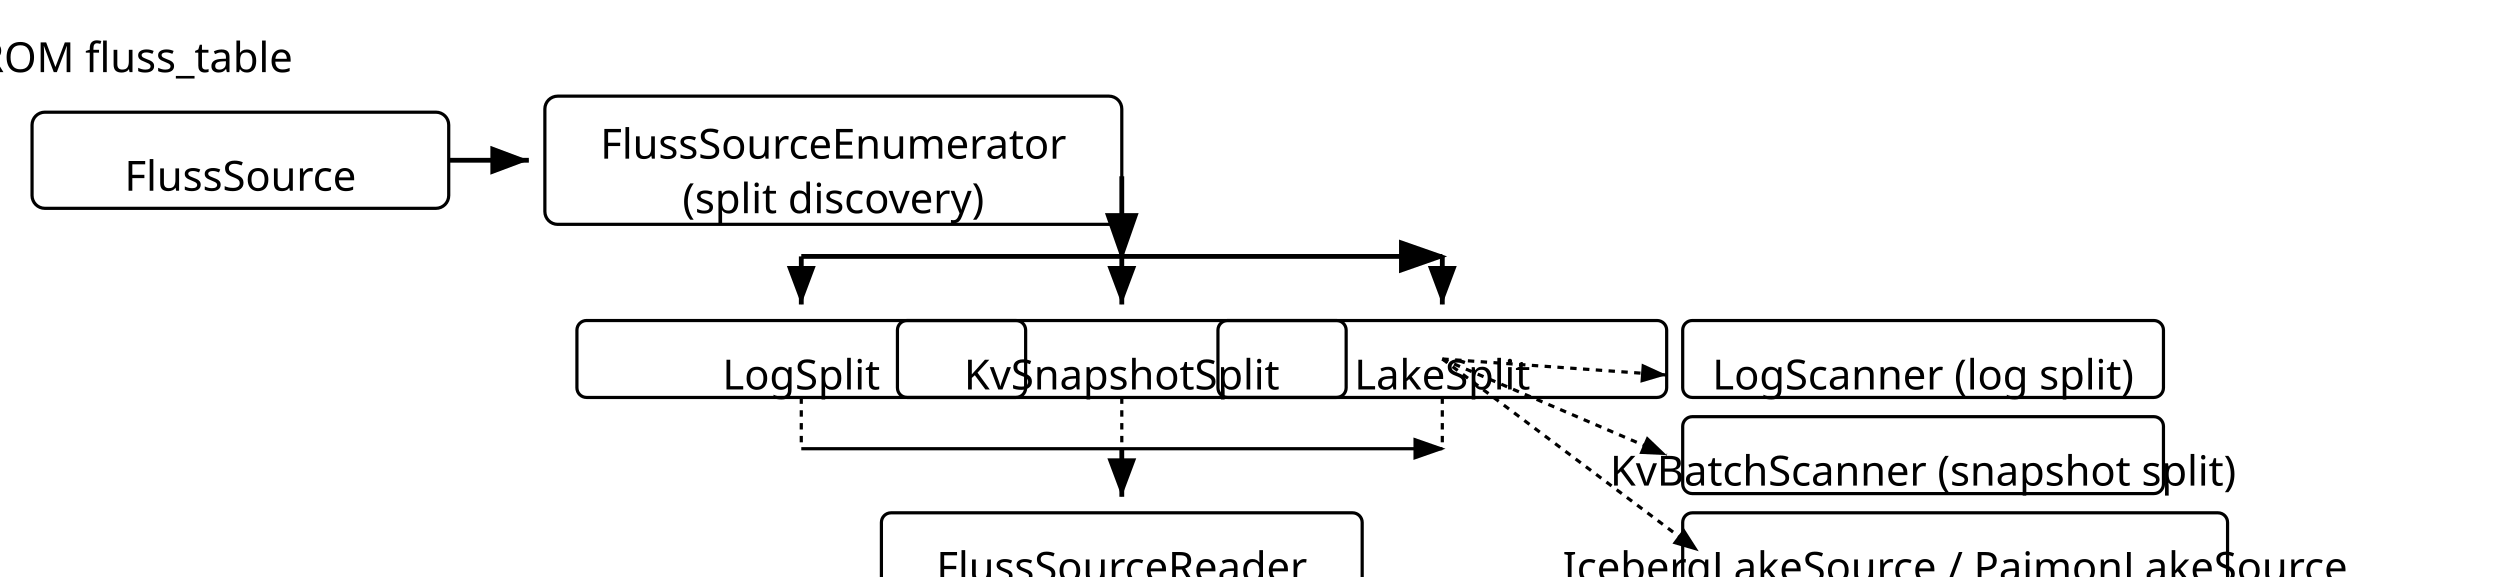
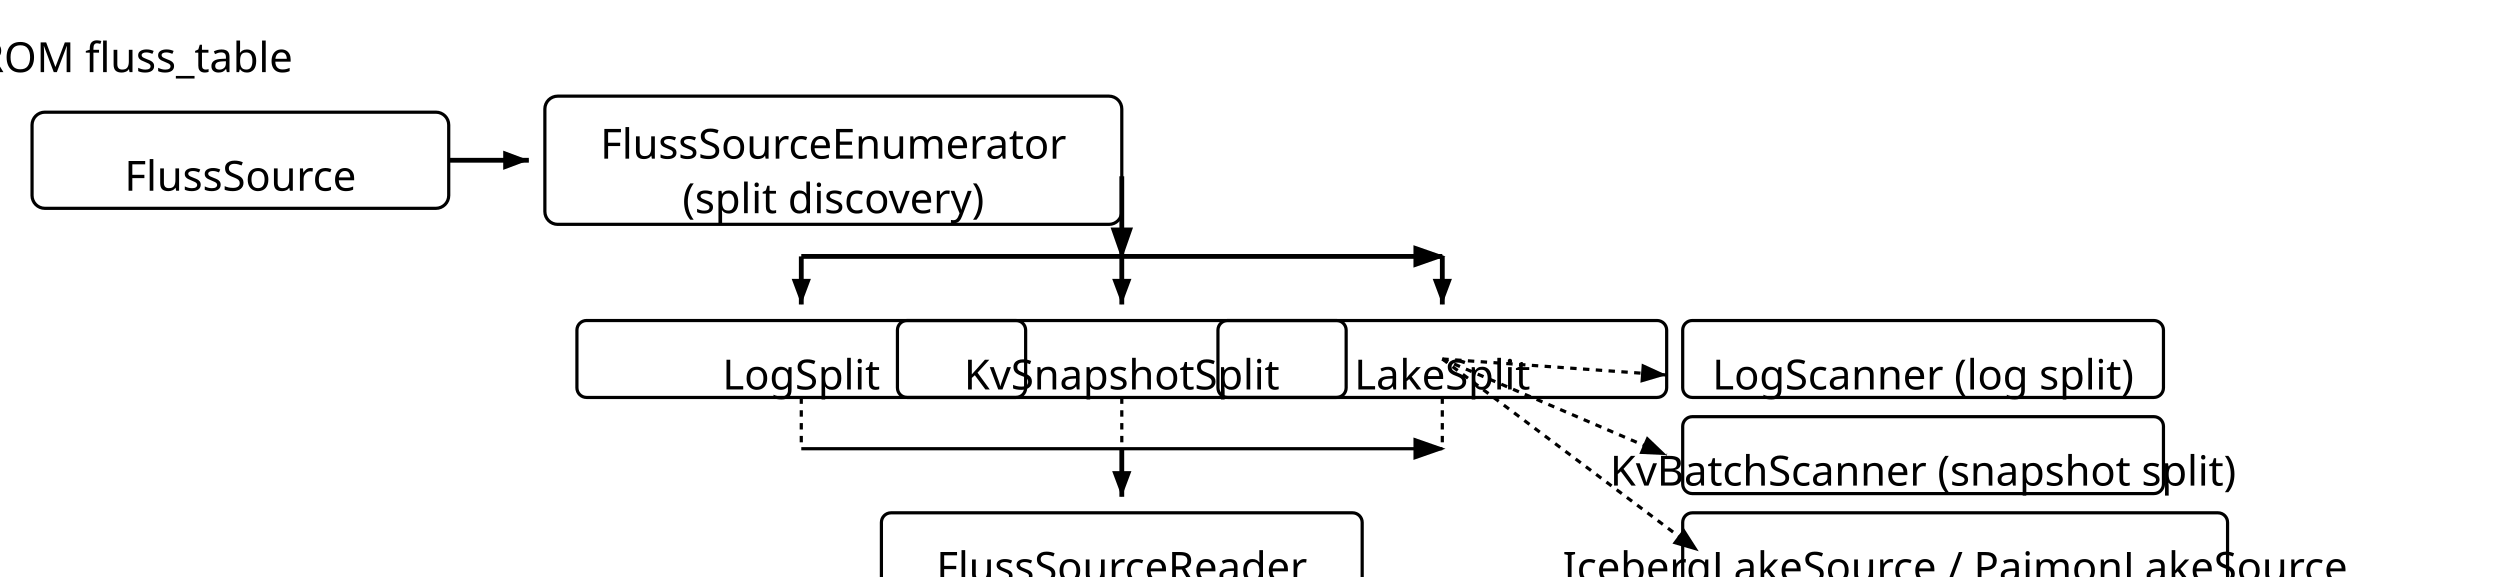
<svg xmlns="http://www.w3.org/2000/svg" viewBox="0 0 780 180" style="max-width:100%;height:auto">
  <defs>
-     <marker id="a4" markerWidth="8" markerHeight="6" refX="8" refY="3" orient="auto">
+     <marker id="a4" markerWidth="8" markerHeight="6" refX="8" refY="3" orient="auto" markerUnits="userSpaceOnUse" overflow="visible">
      <path d="M0,0 L8,3 L0,6 Z" fill="currentColor" />
    </marker>
-     <marker id="arrow-currentColor" markerWidth="10" markerHeight="7" refX="9" refY="3.5" orient="auto">
+     <marker id="arrow-currentColor" markerWidth="10" markerHeight="7" refX="9" refY="3.5" orient="auto" markerUnits="userSpaceOnUse" overflow="visible">
      <polygon points="0 0, 10 3.5, 0 7" fill="currentColor" />
    </marker>
  </defs>
  <style>
    text { font-family: sans-serif; font-size: 13px; fill: currentColor; dominant-baseline: middle; text-anchor: middle; }
  </style>
  <text x="10" y="18" font-size="12" text-anchor="start">SELECT * FROM fluss_table</text>
  <rect x="10" y="35" width="130" height="30" rx="4" fill="transparent" stroke="currentColor" />
  <text x="75" y="55" font-size="12">FlussSource</text>
  <line x1="140" y1="50" x2="165" y2="50" stroke="currentColor" stroke-width="1.5" marker-end="url(#a4)" />
  <rect x="170" y="30" width="180" height="40" rx="4" fill="transparent" stroke="currentColor" />
  <text x="260" y="45" font-size="12">FlussSourceEnumerator</text>
  <text x="260" y="62" font-size="11">(split discovery)</text>
  <line x1="350" y1="55" x2="350" y2="80" stroke="currentColor" stroke-width="1.5" marker-end="url(#arrow-currentColor)" />
  <line x1="250" y1="80" x2="450" y2="80" stroke="currentColor" stroke-width="1.5" marker-end="url(#arrow-currentColor)" />
  <line x1="250" y1="80" x2="250" y2="95" stroke="currentColor" stroke-width="1.5" marker-end="url(#a4)" />
  <rect x="180" y="100" width="140" height="24" rx="3" fill="transparent" stroke="currentColor" />
  <text x="250" y="117" font-size="12">LogSplit</text>
  <line x1="350" y1="80" x2="350" y2="95" stroke="currentColor" stroke-width="1.5" marker-end="url(#a4)" />
  <rect x="280" y="100" width="140" height="24" rx="3" fill="transparent" stroke="currentColor" />
  <text x="350" y="117" font-size="12">KvSnapshotSplit</text>
  <line x1="450" y1="80" x2="450" y2="95" stroke="currentColor" stroke-width="1.5" marker-end="url(#a4)" />
  <rect x="380" y="100" width="140" height="24" rx="3" fill="transparent" stroke="currentColor" />
  <text x="450" y="117" font-size="12">LakeSplit</text>
  <line x1="250" y1="124" x2="250" y2="140" stroke="currentColor" stroke-width="1" stroke-dasharray="2,2" />
  <line x1="350" y1="124" x2="350" y2="140" stroke="currentColor" stroke-width="1" stroke-dasharray="2,2" />
  <line x1="450" y1="124" x2="450" y2="140" stroke="currentColor" stroke-width="1" stroke-dasharray="2,2" />
  <line x1="250" y1="140" x2="450" y2="140" stroke="currentColor" stroke-width="1" marker-end="url(#arrow-currentColor)" />
  <line x1="350" y1="140" x2="350" y2="155" stroke="currentColor" stroke-width="1.5" marker-end="url(#a4)" />
  <rect x="275" y="160" width="150" height="24" rx="3" fill="transparent" stroke="currentColor" />
  <text x="350" y="177" font-size="12">FlussSourceReader</text>
  <text x="350" y="192" font-size="11">→ FlussSplitReader</text>
  <rect x="525" y="100" width="150" height="24" rx="3" fill="transparent" stroke="currentColor" />
  <text x="600" y="117" font-size="11">LogScanner (log split)</text>
  <rect x="525" y="130" width="150" height="24" rx="3" fill="transparent" stroke="currentColor" />
  <text x="600" y="147" font-size="11">KvBatchScanner (snapshot split)</text>
  <rect x="525" y="160" width="170" height="24" rx="3" fill="transparent" stroke="currentColor" />
  <text x="610" y="177" font-size="11">IcebergLakeSource / PaimonLakeSource</text>
  <text x="610" y="192" font-size="10" opacity="0.7">(lake split)</text>
  <line x1="450" y1="112" x2="520" y2="117" stroke="currentColor" stroke-width="1" stroke-dasharray="2,2" marker-end="url(#a4)" />
  <line x1="450" y1="112" x2="520" y2="142" stroke="currentColor" stroke-width="1" stroke-dasharray="2,2" marker-end="url(#a4)" />
  <line x1="450" y1="112" x2="530" y2="172" stroke="currentColor" stroke-width="1" stroke-dasharray="2,2" marker-end="url(#a4)" />
</svg>
